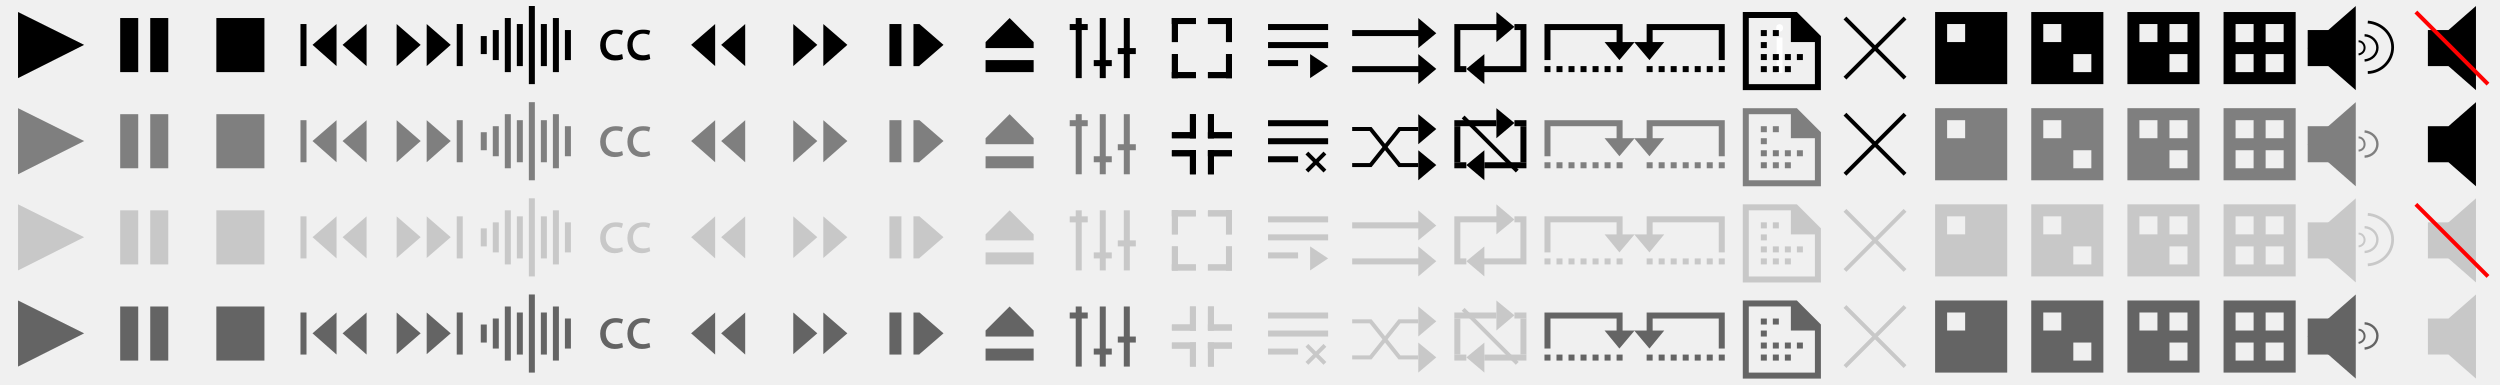
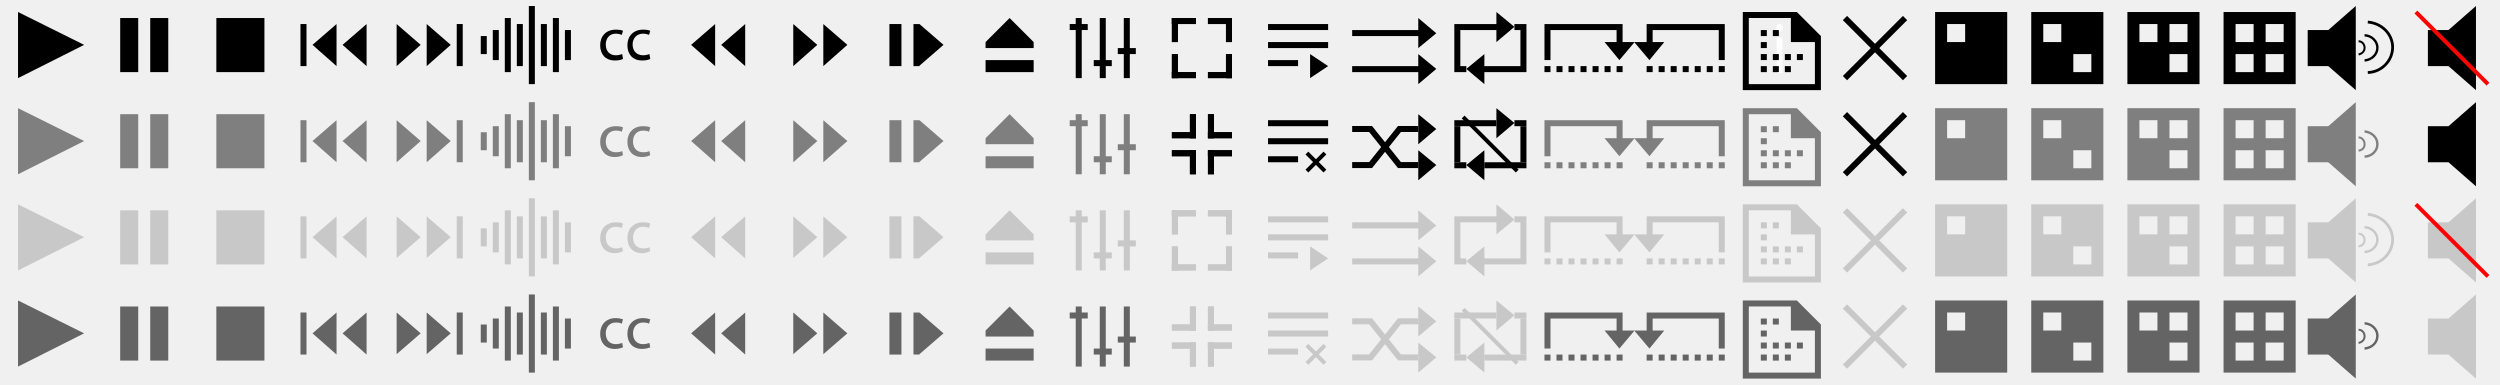
<svg xmlns="http://www.w3.org/2000/svg" version="1.1" id="svg3341" x="0px" y="0px" viewBox="0 0 624 96" style="enable-background:new 0 0 624 96;" xml:space="preserve">
  <path id="path4159" style="fill:#C8C8C8;" d="  M4.5,67.5V51L21,59.2L4.5,67.5z" />
  <rect id="rect4161" x="30" y="52.5" style="fill:#C8C8C8;" width="4.5" height="13.5" />
  <rect id="rect4163" x="37.5" y="52.5" style="fill:#C8C8C8;" width="4.5" height="13.5" />
  <rect id="rect4165" x="54" y="52.5" style="fill:#C8C8C8;" width="12" height="13.5" />
  <rect id="rect4167" x="75" y="54" style="fill:#C8C8C8;" width="1.5" height="10.5" />
  <path id="path4169" style="fill:#C8C8C8;" d="  M78,59.2l6-5.2v10.5L78,59.2z" />
  <path id="path4171" style="fill:#C8C8C8;" d="  M85.5,59.2l6-5.2v10.5L85.5,59.2z" />
  <path id="path4173" style="fill:#C8C8C8;" d="  M172.5,59.2l6-5.2v10.5L172.5,59.2z" />
  <path id="path4175" style="fill:#C8C8C8;" d="  M180,59.2l6-5.2v10.5L180,59.2z" />
  <rect id="rect4177" x="114" y="54" style="fill:#C8C8C8;" width="1.5" height="10.5" />
  <path id="path4179" style="fill:#C8C8C8;" d="  M112.5,59.2l-6,5.2V54L112.5,59.2z" />
  <path id="path4181" style="fill:#C8C8C8;" d="  M105,59.2l-6,5.2V54L105,59.2z" />
  <path id="path4183" style="fill:#C8C8C8;" d="  M211.5,59.2l-6,5.2V54L211.5,59.2z" />
  <path id="path4185" style="fill:#C8C8C8;" d="  M204,59.2l-6,5.2V54L204,59.2z" />
  <rect id="rect4187" x="222" y="54" style="fill:#C8C8C8;" width="3" height="10.5" />
  <path style="fill:#C8C8C8;" d="M228,54h1.5v10.5H228V54z M235.5,59.2l-6,5.2V54L235.5,59.2z" />
  <path id="path4179-5" style="fill:#C8C8C8;" d="  M576,60l12-10.5v21L576,60z" />
  <rect id="rect4187-3" x="576" y="55.5" style="fill:#C8C8C8;" width="6" height="9" />
  <rect id="rect4181-4" x="600" y="-24" style="fill-rule:evenodd;clip-rule:evenodd;fill:#F600FF;" width="24" height="24" />
  <rect id="rect4181-4-8" x="576" y="-24" style="fill-rule:evenodd;clip-rule:evenodd;fill:#7200FF;" width="24" height="24" />
  <path id="path4230" style="fill:none;stroke:#C8C8C8;stroke-width:0.5;" d="  M588.7,58.3c0.9,0,1.5,0.8,1.5,1.6s-0.6,1.5-1.5,1.6" />
  <path id="path4230-0" style="fill:none;stroke:#C8C8C8;stroke-width:0.6;" d="  M590.2,56.7c1.8,0.1,3.2,1.5,3.2,3.1s-1.3,3-3.2,3.1" />
  <path id="path4230-0-7" style="fill:none;stroke:#C8C8C8;stroke-width:0.7;" d="  M591,53.5c3.5,0.3,6.2,3,6.2,6.3c0,3.3-2.7,6.1-6.2,6.3" />
  <path id="path4262" style="fill:#C8C8C8;" d="  M606,60l12-10.5v21L606,60z" />
  <rect id="rect4264" x="606" y="55.5" style="fill:#C8C8C8;" width="6" height="9" />
  <path style="fill:#C8C8C8;" d="M606,84l12-10.5v21L606,84z M606,79.5h6v9h-6V79.5z" />
  <path id="path4276" style="fill:none;stroke:#FF0000;" d="M603,51l18,18" />
  <path id="path4159_1_" style="fill:#646464;" d="  M4.5,91.5V75L21,83.2L4.5,91.5z" />
  <rect id="rect4161_1_" x="30" y="76.5" style="fill:#646464;" width="4.5" height="13.5" />
  <rect id="rect4163_1_" x="37.5" y="76.5" style="fill:#646464;" width="4.5" height="13.5" />
  <rect id="rect4165_1_" x="54" y="76.5" style="fill:#646464;" width="12" height="13.5" />
  <rect id="rect4167_1_" x="75" y="78" style="fill:#646464;" width="1.5" height="10.5" />
  <path id="path4169_1_" style="fill:#646464;" d="  M78,83.2l6-5.2v10.5L78,83.2z" />
  <path id="path4171_1_" style="fill:#646464;" d="  M85.5,83.2l6-5.2v10.5L85.5,83.2z" />
  <path id="path4173_1_" style="fill:#646464;" d="  M172.5,83.2l6-5.2v10.5L172.5,83.2z" />
  <path id="path4175_1_" style="fill:#646464;" d="  M180,83.2l6-5.2v10.5L180,83.2z" />
  <rect id="rect4177_1_" x="114" y="78" style="fill:#646464;" width="1.5" height="10.5" />
  <path id="path4179_1_" style="fill:#646464;" d="  M112.5,83.2l-6,5.2V78L112.5,83.2z" />
  <path id="path4181_1_" style="fill:#646464;" d="  M105,83.2l-6,5.2V78L105,83.2z" />
  <path id="path4183_1_" style="fill:#646464;" d="  M211.5,83.2l-6,5.2V78L211.5,83.2z" />
  <path id="path4185_1_" style="fill:#646464;" d="  M204,83.2l-6,5.2V78L204,83.2z" />
  <rect id="rect4187_1_" x="222" y="78" style="fill:#646464;" width="3" height="10.5" />
  <path style="fill:#646464;" d="M228,78h1.5v10.5H228V78z M235.5,83.2l-6,5.2V78L235.5,83.2z" />
  <polygon points="4.5,19.5 4.5,3 21,11.2 " />
  <rect x="30" y="4.5" width="4.5" height="13.5" />
  <rect x="37.5" y="4.5" width="4.5" height="13.5" />
  <rect x="54" y="4.5" width="12" height="13.5" />
  <rect x="75" y="6" width="1.5" height="10.5" />
  <polygon points="78,11.2 84,6 84,16.5 " />
  <polygon points="85.5,11.2 91.5,6 91.5,16.5 " />
  <polygon points="172.5,11.2 178.5,6 178.5,16.5 " />
  <polygon points="180,11.2 186,6 186,16.5 " />
  <rect x="114" y="6" width="1.5" height="10.5" />
  <polygon points="112.5,11.2 106.5,16.5 106.5,6 " />
  <polygon points="105,11.2 99,16.5 99,6 " />
  <polygon points="211.5,11.2 205.5,16.5 205.5,6 " />
  <polygon points="204,11.2 198,16.5 198,6 " />
  <rect x="222" y="6" width="3" height="10.5" />
  <path d="M229.5,16.5H228V6h1.5V16.5z M235.5,11.2l-6,5.2V6L235.5,11.2z" />
  <polygon points="576,12 588,1.5 588,22.5 " />
  <path d="M582,16.5h-6v-9h6V16.5z" />
  <path style="fill:none;stroke:#000000;stroke-width:0.5;" d="M588.7,10.3c0.9,0,1.5,0.8,1.5,1.6c0,0.9-0.6,1.5-1.5,1.7" />
  <path style="fill:none;stroke:#000000;stroke-width:0.6;" d="M590.2,8.8c1.8,0.1,3.2,1.5,3.2,3.1s-1.3,3-3.2,3.2" />
  <path style="fill:none;stroke:#000000;stroke-width:0.7;" d="M591,5.5c3.5,0.3,6.2,3,6.2,6.3s-2.7,6.2-6.2,6.3" />
  <path d="M606,12l12-10.5v21L606,12z" />
  <rect x="606" y="7.5" width="6" height="9" />
  <path d="M606,36l12-10.5v21L606,36z M612,40.5h-6v-9h6V40.5z" />
  <path style="fill:none;stroke:#FF0000;" d="M603,3l18,18" />
  <polygon style="fill:#7F7F7F;" points="4.5,43.5 4.5,27 21,35.2 " />
  <rect x="30" y="28.5" style="fill:#7F7F7F;" width="4.5" height="13.5" />
  <rect x="37.5" y="28.5" style="fill:#7F7F7F;" width="4.5" height="13.5" />
  <rect x="54" y="28.5" style="fill:#7F7F7F;" width="12" height="13.5" />
  <rect x="75" y="30" style="fill:#7F7F7F;" width="1.5" height="10.5" />
  <polygon style="fill:#7F7F7F;" points="78,35.2 84,30 84,40.5 " />
  <polygon style="fill:#7F7F7F;" points="85.5,35.2 91.5,30 91.5,40.5 " />
  <polygon style="fill:#7F7F7F;" points="172.5,35.2 178.5,30 178.5,40.5 " />
  <polygon style="fill:#7F7F7F;" points="180,35.2 186,30 186,40.5 " />
  <rect x="114" y="30" style="fill:#7F7F7F;" width="1.5" height="10.5" />
  <polygon style="fill:#7F7F7F;" points="112.5,35.2 106.5,40.5 106.5,30 " />
  <polygon style="fill:#7F7F7F;" points="105,35.2 99,40.5 99,30 " />
  <polygon style="fill:#7F7F7F;" points="211.5,35.2 205.5,40.5 205.5,30 " />
  <polygon style="fill:#7F7F7F;" points="204,35.2 198,40.5 198,30 " />
  <rect x="222" y="30" style="fill:#7F7F7F;" width="3" height="10.5" />
  <path style="fill:#7F7F7F;" d="M229.5,40.5H228V30h1.5V40.5z M235.5,35.2l-6,5.2V30L235.5,35.2z" />
  <rect x="384" y="-24" width="24" height="24" />
  <rect id="rect4165_47_" x="120" y="9" width="1.5" height="4.5" />
  <polygon style="fill:#7F7F7F;" points="576,36 588,25.5 588,46.5 " />
  <path style="fill:#7F7F7F;" d="M582,40.5h-6v-9h6V40.5z" />
  <path style="fill:none;stroke:#7F7F7F;stroke-width:0.5;" d="M588.7,34.3c0.9,0,1.5,0.8,1.5,1.7c0,0.9-0.6,1.5-1.5,1.6" />
  <path style="fill:none;stroke:#7F7F7F;stroke-width:0.6;" d="M590.2,32.8c1.8,0.2,3.2,1.5,3.2,3.2c0,1.6-1.3,3-3.2,3.1" />
  <path id="path4179-5_1_" style="fill:#646464;" d="  M576,84l12-10.5v21L576,84z" />
  <rect id="rect4187-3_1_" x="576" y="79.5" style="fill:#646464;" width="6" height="9" />
  <path id="path4230_1_" style="fill:none;stroke:#646464;stroke-width:0.5;" d="  M588.7,82.3c0.9,0,1.5,0.8,1.5,1.6c0,0.9-0.6,1.5-1.5,1.7" />
  <path id="path4230-0_1_" style="fill:none;stroke:#646464;stroke-width:0.6;" d="  M590.2,80.7c1.8,0.1,3.2,1.5,3.2,3.1c0,1.7-1.3,3-3.2,3.2" />
  <g>
    <path d="M155.5,14.7c-0.3,0.2-1,0.4-2.1,0.4c-2.2,0-3.6-1.5-3.6-3.8s1.5-3.9,3.9-3.9c0.8,0,1.5,0.1,1.8,0.3l-0.3,1   c-0.3-0.1-0.8-0.3-1.5-0.3c-1.6,0-2.5,1.2-2.5,2.7c0,1.7,1,2.7,2.5,2.7c0.8,0,1.2-0.2,1.6-0.3L155.5,14.7z" />
    <path d="M162.3,14.7c-0.3,0.2-1,0.4-2.1,0.4c-2.2,0-3.6-1.5-3.6-3.8s1.5-3.9,3.9-3.9c0.8,0,1.5,0.1,1.8,0.3l-0.3,1   c-0.3-0.1-0.8-0.3-1.5-0.3c-1.6,0-2.6,1.2-2.6,2.7c0,1.7,1.1,2.7,2.6,2.7c0.8,0,1.2-0.2,1.6-0.3L162.3,14.7z" />
  </g>
  <g>
    <path style="fill:#7F7F7F;" d="M155.5,38.7c-0.3,0.2-1,0.5-2.1,0.5c-2.2,0-3.6-1.5-3.6-3.8s1.5-3.9,3.9-3.9c0.8,0,1.5,0.1,1.8,0.3   l-0.3,1.1c-0.3-0.2-0.8-0.3-1.5-0.3c-1.6,0-2.5,1.2-2.5,2.7c0,1.7,1,2.7,2.5,2.7c0.8,0,1.2-0.1,1.6-0.3L155.5,38.7z" />
    <path style="fill:#7F7F7F;" d="M162.3,38.7c-0.3,0.2-1,0.5-2.1,0.5c-2.2,0-3.6-1.5-3.6-3.8s1.5-3.9,3.9-3.9c0.8,0,1.5,0.1,1.8,0.3   l-0.3,1.1c-0.3-0.2-0.8-0.3-1.5-0.3c-1.6,0-2.5,1.2-2.5,2.7c0,1.7,1,2.7,2.5,2.7c0.8,0,1.2-0.1,1.6-0.3L162.3,38.7z" />
  </g>
  <g>
    <path style="fill:#C8C8C8;" d="M155.5,62.7c-0.3,0.1-1,0.5-2.1,0.5c-2.2,0-3.6-1.5-3.6-3.8s1.5-3.9,3.9-3.9c0.8,0,1.5,0.1,1.8,0.3   l-0.3,1.1c-0.3-0.1-0.8-0.3-1.5-0.3c-1.6,0-2.5,1.2-2.5,2.7c0,1.6,1,2.7,2.5,2.7c0.8,0,1.2-0.1,1.6-0.3L155.5,62.7z" />
    <path style="fill:#C8C8C8;" d="M162.3,62.7c-0.3,0.1-1,0.5-2.1,0.5c-2.2,0-3.6-1.5-3.6-3.8s1.5-3.9,3.9-3.9c0.8,0,1.5,0.1,1.8,0.3   l-0.3,1.1c-0.3-0.1-0.8-0.3-1.5-0.3c-1.6,0-2.5,1.2-2.5,2.7c0,1.6,1,2.7,2.5,2.7c0.8,0,1.2-0.1,1.6-0.3L162.3,62.7z" />
  </g>
  <g>
    <path style="fill:#646464;" d="M155.5,86.7c-0.3,0.1-1,0.4-2.1,0.4c-2.2,0-3.6-1.5-3.6-3.8s1.5-3.9,3.9-3.9c0.8,0,1.5,0.2,1.8,0.3   l-0.3,1.1c-0.3-0.2-0.8-0.3-1.5-0.3c-1.6,0-2.5,1.2-2.5,2.7c0,1.7,1,2.7,2.5,2.7c0.8,0,1.2-0.2,1.6-0.3L155.5,86.7z" />
    <path style="fill:#646464;" d="M162.3,86.7c-0.3,0.1-1,0.4-2.1,0.4c-2.2,0-3.6-1.5-3.6-3.8s1.5-3.9,3.9-3.9c0.8,0,1.5,0.2,1.8,0.3   l-0.3,1.1c-0.3-0.2-0.8-0.3-1.5-0.3c-1.6,0-2.5,1.2-2.5,2.7c0,1.7,1,2.7,2.5,2.7c0.8,0,1.2-0.2,1.6-0.3L162.3,86.7z" />
  </g>
  <rect x="246" y="15" width="12" height="3" />
  <path d="M258,10.5V12h-12v-1.5H258z M252,4.5l6,6h-12L252,4.5z" />
  <rect id="rect4165_6_" x="268.5" y="4.5" width="1.5" height="15" />
  <rect id="rect4165_7_" x="267" y="6" width="4.5" height="1.5" />
  <rect id="rect4165_48_" x="273" y="15" width="4.5" height="1.5" />
  <rect id="rect4165_49_" x="279" y="12" width="4.5" height="1.5" />
  <g>
-     <polyline style="fill:none;stroke:#000000;stroke-miterlimit:10;" points="337.5,32.2 342.1,32.2 349.3,41.2 354,41.2  " />
+     <polyline style="fill:none;stroke:#000000;stroke-width:1.5;stroke-miterlimit:10;" points="337.5,32.2 342.1,32.2 349.3,41.2    354,41.2  " />
  </g>
  <path id="path4276_2_" style="fill:none;stroke:#000000;" d="M365.2,29.2l13.5,13.5" />
  <rect id="rect4165_103_" x="316.5" y="54" style="fill:#C8C8C8;" width="15" height="1.5" />
  <rect id="rect4165_102_" x="316.5" y="58.5" style="fill:#C8C8C8;" width="15" height="1.5" />
  <rect id="rect4165_97_" x="316.5" y="63" style="fill:#C8C8C8;" width="7.5" height="1.5" />
  <polygon style="fill:#C8C8C8;" points="331.5,64.5 327,67.5 327,61.5 " />
  <line style="fill:none;stroke:#C8C8C8;stroke-miterlimit:10;" x1="326.2" y1="86.2" x2="330.7" y2="90.7" />
  <line style="fill:none;stroke:#C8C8C8;stroke-miterlimit:10;" x1="326.2" y1="90.7" x2="330.7" y2="86.2" />
  <rect id="rect4165_17_" x="316.5" y="78" style="fill:#C8C8C8;" width="15" height="1.5" />
  <rect id="rect4165_16_" x="316.5" y="82.5" style="fill:#C8C8C8;" width="15" height="1.5" />
  <rect id="rect4165_10_" x="316.5" y="87" style="fill:#C8C8C8;" width="7.5" height="1.5" />
  <rect id="rect4165_105_" x="316.5" y="6" width="15" height="1.5" />
  <rect id="rect4165_104_" x="316.5" y="10.5" width="15" height="1.5" />
  <rect id="rect4165_101_" x="316.5" y="15" width="7.5" height="1.5" />
  <polygon points="331.5,16.5 327,19.5 327,13.5 " />
  <line style="fill:none;stroke:#000000;stroke-miterlimit:10;" x1="326.2" y1="38.2" x2="330.7" y2="42.7" />
  <line style="fill:none;stroke:#000000;stroke-miterlimit:10;" x1="326.2" y1="42.7" x2="330.7" y2="38.2" />
  <rect id="rect4165_100_" x="316.5" y="30" width="15" height="1.5" />
  <rect id="rect4165_99_" x="316.5" y="34.5" width="15" height="1.5" />
  <rect id="rect4165_98_" x="316.5" y="39" width="7.5" height="1.5" />
  <rect id="rect4165_67_" x="292.5" y="18" width="6" height="1.5" />
  <rect id="rect4165_66_" x="292.5" y="13.5" width="1.5" height="6" />
  <rect id="rect4165_73_" x="292.5" y="4.5" width="1.5" height="6" />
  <rect id="rect4165_106_" x="301.5" y="18" width="6" height="1.5" />
  <rect id="rect4165_68_" x="292.5" y="4.5" width="6" height="1.5" />
  <rect id="rect4165_69_" x="301.5" y="4.5" width="6" height="1.5" />
  <rect id="rect4165_70_" x="306" y="4.5" width="1.5" height="6" />
  <rect id="rect4165_71_" x="306" y="13.5" width="1.5" height="6" />
  <rect id="rect4165_137_" x="292.5" y="18" width="6" height="1.5" />
  <rect id="rect4165_136_" x="292.5" y="13.5" width="1.5" height="6" />
  <rect id="rect4165_135_" x="292.5" y="4.5" width="1.5" height="6" />
  <rect id="rect4165_134_" x="301.5" y="18" width="6" height="1.5" />
  <rect id="rect4165_109_" x="292.5" y="4.5" width="6" height="1.5" />
  <rect id="rect4165_108_" x="301.5" y="4.5" width="6" height="1.5" />
  <rect id="rect4165_107_" x="306" y="4.5" width="1.5" height="6" />
  <rect id="rect4165_72_" x="306" y="13.5" width="1.5" height="6" />
  <rect id="rect4165_88_" x="292.5" y="66" style="fill:#C8C8C8;" width="6" height="1.5" />
  <rect id="rect4165_87_" x="292.5" y="61.5" style="fill:#C8C8C8;" width="1.5" height="6" />
  <rect id="rect4165_86_" x="292.5" y="52.5" style="fill:#C8C8C8;" width="1.5" height="6" />
  <rect id="rect4165_85_" x="301.5" y="66" style="fill:#C8C8C8;" width="6" height="1.5" />
  <rect id="rect4165_84_" x="292.5" y="52.5" style="fill:#C8C8C8;" width="6" height="1.5" />
  <rect id="rect4165_83_" x="301.5" y="52.5" style="fill:#C8C8C8;" width="6" height="1.5" />
  <rect id="rect4165_82_" x="306" y="52.5" style="fill:#C8C8C8;" width="1.5" height="6" />
  <rect id="rect4165_81_" x="306" y="61.5" style="fill:#C8C8C8;" width="1.5" height="6" />
  <rect id="rect4165_80_" x="292.5" y="66" style="fill:#C8C8C8;" width="6" height="1.5" />
  <rect id="rect4165_79_" x="292.5" y="61.5" style="fill:#C8C8C8;" width="1.5" height="6" />
  <rect id="rect4165_78_" x="292.5" y="52.5" style="fill:#C8C8C8;" width="1.5" height="6" />
  <rect id="rect4165_77_" x="301.5" y="66" style="fill:#C8C8C8;" width="6" height="1.5" />
  <rect id="rect4165_76_" x="292.5" y="52.5" style="fill:#C8C8C8;" width="6" height="1.5" />
  <rect id="rect4165_75_" x="301.5" y="52.5" style="fill:#C8C8C8;" width="6" height="1.5" />
  <rect id="rect4165_74_" x="306" y="52.5" style="fill:#C8C8C8;" width="1.5" height="6" />
  <rect id="rect4165_11_" x="306" y="61.5" style="fill:#C8C8C8;" width="1.5" height="6" />
  <rect id="rect4165_145_" x="292.5" y="37.5" width="6" height="1.5" />
  <rect id="rect4165_144_" x="297" y="37.5" width="1.5" height="6" />
  <rect id="rect4165_143_" x="297" y="28.5" width="1.5" height="6" />
  <rect id="rect4165_142_" x="301.5" y="37.5" width="6" height="1.5" />
  <rect id="rect4165_141_" x="292.5" y="33" width="6" height="1.5" />
  <rect id="rect4165_140_" x="301.5" y="33" width="6" height="1.5" />
  <rect id="rect4165_139_" x="301.5" y="28.5" width="1.5" height="6" />
  <rect id="rect4165_138_" x="301.5" y="37.5" width="1.5" height="6" />
  <rect id="rect4165_96_" x="292.5" y="37.5" width="6" height="1.5" />
  <rect id="rect4165_95_" x="297" y="37.5" width="1.5" height="6" />
  <rect id="rect4165_94_" x="297" y="28.5" width="1.5" height="6" />
  <rect id="rect4165_93_" x="301.5" y="37.5" width="6" height="1.5" />
  <rect id="rect4165_92_" x="292.5" y="33" width="6" height="1.5" />
  <rect id="rect4165_91_" x="301.5" y="33" width="6" height="1.5" />
  <rect id="rect4165_90_" x="301.5" y="28.5" width="1.5" height="6" />
  <rect id="rect4165_89_" x="301.5" y="37.5" width="1.5" height="6" />
  <rect id="rect4165_161_" x="292.5" y="85.5" style="fill:#C8C8C8;" width="6" height="1.5" />
  <rect id="rect4165_160_" x="297" y="85.5" style="fill:#C8C8C8;" width="1.5" height="6" />
  <rect id="rect4165_159_" x="297" y="76.5" style="fill:#C8C8C8;" width="1.5" height="6" />
  <rect id="rect4165_158_" x="301.5" y="85.5" style="fill:#C8C8C8;" width="6" height="1.5" />
  <rect id="rect4165_157_" x="292.5" y="81" style="fill:#C8C8C8;" width="6" height="1.5" />
  <rect id="rect4165_156_" x="301.5" y="81" style="fill:#C8C8C8;" width="6" height="1.5" />
  <rect id="rect4165_155_" x="301.5" y="76.5" style="fill:#C8C8C8;" width="1.5" height="6" />
  <rect id="rect4165_154_" x="301.5" y="85.5" style="fill:#C8C8C8;" width="1.5" height="6" />
  <rect id="rect4165_153_" x="292.5" y="85.5" style="fill:#C8C8C8;" width="6" height="1.5" />
  <rect id="rect4165_152_" x="297" y="85.5" style="fill:#C8C8C8;" width="1.5" height="6" />
  <rect id="rect4165_151_" x="297" y="76.5" style="fill:#C8C8C8;" width="1.5" height="6" />
  <rect id="rect4165_150_" x="301.5" y="85.5" style="fill:#C8C8C8;" width="6" height="1.5" />
  <rect id="rect4165_149_" x="292.5" y="81" style="fill:#C8C8C8;" width="6" height="1.5" />
  <rect id="rect4165_148_" x="301.5" y="81" style="fill:#C8C8C8;" width="6" height="1.5" />
  <rect id="rect4165_147_" x="301.5" y="76.5" style="fill:#C8C8C8;" width="1.5" height="6" />
  <rect id="rect4165_146_" x="301.5" y="85.5" style="fill:#C8C8C8;" width="1.5" height="6" />
  <rect id="rect4165_4_" x="274.5" y="4.5" width="1.5" height="15" />
  <rect id="rect4165_5_" x="280.5" y="4.5" width="1.5" height="15" />
  <rect id="rect4165_53_" x="268.5" y="28.5" style="fill:#7F7F7F;" width="1.5" height="15" />
  <rect id="rect4165_52_" x="267" y="30" style="fill:#7F7F7F;" width="4.5" height="1.5" />
  <rect id="rect4165_51_" x="273" y="39" style="fill:#7F7F7F;" width="4.5" height="1.5" />
  <rect id="rect4165_50_" x="279" y="36" style="fill:#7F7F7F;" width="4.5" height="1.5" />
  <rect id="rect4165_9_" x="274.5" y="28.5" style="fill:#7F7F7F;" width="1.5" height="15" />
  <rect id="rect4165_8_" x="280.5" y="28.5" style="fill:#7F7F7F;" width="1.5" height="15" />
  <rect id="rect4165_59_" x="268.5" y="52.5" style="fill:#C8C8C8;" width="1.5" height="15" />
  <rect id="rect4165_58_" x="267" y="54" style="fill:#C8C8C8;" width="4.5" height="1.5" />
  <rect id="rect4165_57_" x="273" y="63" style="fill:#C8C8C8;" width="4.5" height="1.5" />
  <rect id="rect4165_56_" x="279" y="60" style="fill:#C8C8C8;" width="4.5" height="1.5" />
  <rect id="rect4165_55_" x="274.5" y="52.5" style="fill:#C8C8C8;" width="1.5" height="15" />
  <rect id="rect4165_54_" x="280.5" y="52.5" style="fill:#C8C8C8;" width="1.5" height="15" />
  <rect id="rect4165_65_" x="268.5" y="76.5" style="fill:#646464;" width="1.5" height="15" />
  <rect id="rect4165_64_" x="267" y="78" style="fill:#646464;" width="4.5" height="1.5" />
  <rect id="rect4165_63_" x="273" y="87" style="fill:#646464;" width="4.5" height="1.5" />
  <rect id="rect4165_62_" x="279" y="84" style="fill:#646464;" width="4.5" height="1.5" />
  <rect id="rect4165_61_" x="274.5" y="76.5" style="fill:#646464;" width="1.5" height="15" />
  <rect id="rect4165_60_" x="280.5" y="76.5" style="fill:#646464;" width="1.5" height="15" />
  <rect x="246" y="39" style="fill:#7F7F7F;" width="12" height="3" />
  <path style="fill:#7F7F7F;" d="M258,34.5V36h-12v-1.5H258z M252,28.5l6,6h-12L252,28.5z" />
  <rect x="246" y="63" style="fill:#C8C8C8;" width="12" height="3" />
  <path style="fill:#C8C8C8;" d="M258,58.5V60h-12v-1.5H258z M252,52.5l6,6h-12L252,52.5z" />
  <rect x="246" y="87" style="fill:#646464;" width="12" height="3" />
  <path style="fill:#646464;" d="M258,82.5V84h-12v-1.5H258z M252,76.5l6,6h-12L252,76.5z" />
  <polygon points="358.5,41.2 354,45 354,37.5 " />
  <g>
-     <polyline style="fill:none;stroke:#000000;stroke-miterlimit:10;" points="354,32.2 349.3,32.2 342.1,41.2 337.5,41.2  " />
+     <polyline style="fill:none;stroke:#000000;stroke-width:1.5;stroke-miterlimit:10;" points="354,32.2 349.3,32.2 342.1,41.2    337.5,41.2  " />
  </g>
  <polygon points="354,36 354,28.5 358.5,32.2 " />
  <g>
-     <polyline style="fill:none;stroke:#C8C8C8;stroke-miterlimit:10;" points="337.5,80.2 342.1,80.2 349.3,89.2 354,89.2  " />
+     <polyline style="fill:none;stroke:#C8C8C8;stroke-width:1.5;stroke-miterlimit:10;" points="337.5,80.2 342.1,80.2 349.3,89.2    354,89.2  " />
  </g>
  <polygon style="fill:#C8C8C8;" points="358.5,89.2 354,93 354,85.5 " />
  <g>
-     <polyline style="fill:none;stroke:#C8C8C8;stroke-miterlimit:10;" points="354,80.2 349.3,80.2 342.1,89.2 337.5,89.2  " />
+     <polyline style="fill:none;stroke:#C8C8C8;stroke-width:1.5;stroke-miterlimit:10;" points="354,80.2 349.3,80.2 342.1,89.2    337.5,89.2  " />
  </g>
  <polygon style="fill:#C8C8C8;" points="354,84 354,76.5 358.5,80.2 " />
  <path d="M337.5,7.5H354V9h-16.5V7.5z M354,12V4.5l4.5,3.8L354,12z" />
  <path d="M337.5,16.5H354V18h-16.5V16.5z M358.5,17.2L354,21v-7.5L358.5,17.2z" />
  <path style="fill:#C8C8C8;" d="M337.5,55.5H354V57h-16.5V55.5z M354,60v-7.5l4.5,3.8L354,60z" />
  <path style="fill:#C8C8C8;" d="M337.5,64.5H354V66h-16.5V64.5z M358.5,65.2L354,69v-7.5L358.5,65.2z" />
  <path d="M370.5,16.5H381V18h-10.5V16.5z M379.5,7.5h1.5v9h-1.5V7.5z M378,6h3v1.5h-3V6z M370.5,13.5V21l-4.5-3.8L370.5,13.5z" />
  <path d="M363,16.5h3V18h-3V16.5z M363,6h10.5v1.5H363V6z M373.5,10.5V3l4.5,3.7L373.5,10.5z M363,7.5h1.5v9H363V7.5z" />
  <path style="fill:#C8C8C8;" d="M370.5,64.5H381V66h-10.5V64.5z M379.5,55.5h1.5v9h-1.5V55.5z M378,54h3v1.5h-3V54z M370.5,61.5V69  l-4.5-3.8L370.5,61.5z" />
  <path style="fill:#C8C8C8;" d="M363,64.5h3V66h-3V64.5z M363,54h10.5v1.5H363V54z M373.5,58.5V51l4.5,3.8L373.5,58.5z M363,55.5h1.5  v9H363V55.5z" />
  <rect id="rect4165_120_" x="370.5" y="40.5" width="10.5" height="1.5" />
  <rect id="rect4165_119_" x="379.5" y="31.5" width="1.5" height="9" />
  <rect id="rect4165_118_" x="363" y="40.5" width="3" height="1.5" />
  <rect id="rect4165_117_" x="363" y="30" width="10.5" height="1.5" />
  <rect id="rect4165_116_" x="378" y="30" width="3" height="1.5" />
  <polygon points="373.5,34.5 373.5,27 378,30.7 " />
  <polygon points="370.5,37.5 370.5,45 366,41.2 " />
  <rect id="rect4165_115_" x="363" y="31.5" width="1.5" height="9" />
  <path id="path4276_1_" style="fill:none;stroke:#C8C8C8;" d="M365.2,77.2l13.5,13.5" />
  <rect id="rect4165_124_" x="370.5" y="88.5" style="fill:#C8C8C8;" width="10.5" height="1.5" />
  <rect id="rect4165_123_" x="379.5" y="79.5" style="fill:#C8C8C8;" width="1.5" height="9" />
  <rect id="rect4165_121_" x="363" y="88.5" style="fill:#C8C8C8;" width="3" height="1.5" />
  <rect id="rect4165_114_" x="363" y="78" style="fill:#C8C8C8;" width="10.5" height="1.5" />
  <rect id="rect4165_113_" x="378" y="78" style="fill:#C8C8C8;" width="3" height="1.5" />
  <polygon style="fill:#C8C8C8;" points="373.5,82.5 373.5,75 378,78.7 " />
  <polygon style="fill:#C8C8C8;" points="370.5,85.5 370.5,93 366,89.2 " />
  <rect id="rect4165_112_" x="363" y="79.5" style="fill:#C8C8C8;" width="1.5" height="9" />
  <rect id="rect4165_44_" x="123" y="7.5" width="1.5" height="7.5" />
  <rect id="rect4165_45_" x="126" y="4.5" width="1.5" height="13.5" />
  <rect id="rect4165_163_" x="132" y="1.5" width="1.5" height="19.5" />
  <rect id="rect4165_162_" x="129" y="6" width="1.5" height="10.5" />
  <rect id="rect4165_46_" x="135" y="6" width="1.5" height="10.5" />
  <rect id="rect4165_164_" x="138" y="4.5" width="1.5" height="13.5" />
  <rect id="rect4165_168_" x="141" y="7.5" width="1.5" height="7.5" />
  <rect id="rect4165_169_" x="120" y="57" style="fill:#C8C8C8;" width="1.5" height="4.5" />
  <rect id="rect4165_167_" x="123" y="55.5" style="fill:#C8C8C8;" width="1.5" height="7.5" />
  <rect id="rect4165_166_" x="126" y="52.5" style="fill:#C8C8C8;" width="1.5" height="13.5" />
  <rect id="rect4165_165_" x="132" y="49.5" style="fill:#C8C8C8;" width="1.5" height="19.5" />
  <rect id="rect4165_39_" x="129" y="54" style="fill:#C8C8C8;" width="1.5" height="10.5" />
  <rect id="rect4165_38_" x="135" y="54" style="fill:#C8C8C8;" width="1.5" height="10.5" />
  <rect id="rect4165_37_" x="138" y="52.5" style="fill:#C8C8C8;" width="1.5" height="13.5" />
  <rect id="rect4165_36_" x="141" y="55.5" style="fill:#C8C8C8;" width="1.5" height="7.5" />
  <rect id="rect4165_43_" x="120" y="33" style="fill:#7F7F7F;" width="1.5" height="4.5" />
  <rect id="rect4165_42_" x="123" y="31.5" style="fill:#7F7F7F;" width="1.5" height="7.5" />
  <rect id="rect4165_41_" x="126" y="28.5" style="fill:#7F7F7F;" width="1.5" height="13.5" />
  <rect id="rect4165_40_" x="132" y="25.5" style="fill:#7F7F7F;" width="1.5" height="19.5" />
  <rect id="rect4165_31_" x="129" y="30" style="fill:#7F7F7F;" width="1.5" height="10.5" />
  <rect id="rect4165_30_" x="135" y="30" style="fill:#7F7F7F;" width="1.5" height="10.5" />
  <rect id="rect4165_3_" x="138" y="28.5" style="fill:#7F7F7F;" width="1.5" height="13.5" />
  <rect id="rect4165_2_" x="141" y="31.5" style="fill:#7F7F7F;" width="1.5" height="7.5" />
  <rect id="rect4165_177_" x="120" y="81" style="fill:#646464;" width="1.5" height="4.5" />
  <rect id="rect4165_176_" x="123" y="79.5" style="fill:#646464;" width="1.5" height="7.5" />
  <rect id="rect4165_175_" x="126" y="76.5" style="fill:#646464;" width="1.5" height="13.5" />
  <rect id="rect4165_174_" x="132" y="73.5" style="fill:#646464;" width="1.5" height="19.5" />
  <rect id="rect4165_173_" x="129" y="78" style="fill:#646464;" width="1.5" height="10.5" />
  <rect id="rect4165_172_" x="135" y="78" style="fill:#646464;" width="1.5" height="10.5" />
  <rect id="rect4165_171_" x="138" y="76.5" style="fill:#646464;" width="1.5" height="13.5" />
  <rect id="rect4165_170_" x="141" y="79.5" style="fill:#646464;" width="1.5" height="7.5" />
  <path d="M385.5,6H405v1.5h-19.5V6z M400.5,10.5h7.5l-3.8,4.5L400.5,10.5z M385.5,7.5h1.5V15h-1.5V7.5z M403.5,7.5h1.5v3h-1.5V7.5z" />
  <rect id="rect4165_181_" x="385.5" y="16.5" width="1.5" height="1.5" />
  <rect id="rect4165_182_" x="388.5" y="16.5" width="1.5" height="1.5" />
  <rect id="rect4165_183_" x="391.5" y="16.5" width="1.5" height="1.5" />
  <rect id="rect4165_184_" x="394.5" y="16.5" width="1.5" height="1.5" />
  <rect id="rect4165_185_" x="397.5" y="16.5" width="1.5" height="1.5" />
  <rect id="rect4165_186_" x="400.5" y="16.5" width="1.5" height="1.5" />
  <rect id="rect4165_187_" x="403.5" y="16.5" width="1.5" height="1.5" />
  <path style="fill:#7F7F7F;" d="M385.5,30H405v1.5h-19.5V30z M400.5,34.5h7.5l-3.8,4.5L400.5,34.5z M385.5,31.5h1.5V39h-1.5V31.5z   M403.5,31.5h1.5v3h-1.5V31.5z" />
  <rect id="rect4165_192_" x="385.5" y="40.5" style="fill:#7F7F7F;" width="1.5" height="1.5" />
  <rect id="rect4165_191_" x="388.5" y="40.5" style="fill:#7F7F7F;" width="1.5" height="1.5" />
  <rect id="rect4165_190_" x="391.5" y="40.5" style="fill:#7F7F7F;" width="1.5" height="1.5" />
  <rect id="rect4165_189_" x="394.5" y="40.5" style="fill:#7F7F7F;" width="1.5" height="1.5" />
  <rect id="rect4165_188_" x="397.5" y="40.5" style="fill:#7F7F7F;" width="1.5" height="1.5" />
  <rect id="rect4165_29_" x="400.5" y="40.5" style="fill:#7F7F7F;" width="1.5" height="1.5" />
  <rect id="rect4165_28_" x="403.5" y="40.5" style="fill:#7F7F7F;" width="1.5" height="1.5" />
  <path style="fill:#C8C8C8;" d="M385.5,54H405v1.5h-19.5V54z M400.5,58.5h7.5l-3.8,4.5L400.5,58.5z M385.5,55.5h1.5V63h-1.5V55.5z   M403.5,55.5h1.5v3h-1.5V55.5z" />
  <rect id="rect4165_202_" x="385.5" y="64.5" style="fill:#C8C8C8;" width="1.5" height="1.5" />
  <rect id="rect4165_201_" x="388.5" y="64.5" style="fill:#C8C8C8;" width="1.5" height="1.5" />
  <rect id="rect4165_200_" x="391.5" y="64.5" style="fill:#C8C8C8;" width="1.5" height="1.5" />
  <rect id="rect4165_199_" x="394.5" y="64.5" style="fill:#C8C8C8;" width="1.5" height="1.5" />
  <rect id="rect4165_198_" x="397.5" y="64.5" style="fill:#C8C8C8;" width="1.5" height="1.5" />
  <rect id="rect4165_197_" x="400.5" y="64.5" style="fill:#C8C8C8;" width="1.5" height="1.5" />
  <rect id="rect4165_196_" x="403.5" y="64.5" style="fill:#C8C8C8;" width="1.5" height="1.5" />
  <path style="fill:#646464;" d="M385.5,78H405v1.5h-19.5V78z M400.5,82.5h7.5l-3.8,4.5L400.5,82.5z M385.5,79.5h1.5V87h-1.5V79.5z   M403.5,79.5h1.5v3h-1.5V79.5z" />
  <rect id="rect4165_212_" x="385.5" y="88.5" style="fill:#646464;" width="1.5" height="1.5" />
  <rect id="rect4165_211_" x="388.5" y="88.5" style="fill:#646464;" width="1.5" height="1.5" />
  <rect id="rect4165_210_" x="391.5" y="88.5" style="fill:#646464;" width="1.5" height="1.5" />
  <rect id="rect4165_209_" x="394.5" y="88.5" style="fill:#646464;" width="1.5" height="1.5" />
  <rect id="rect4165_208_" x="397.5" y="88.5" style="fill:#646464;" width="1.5" height="1.5" />
  <rect id="rect4165_207_" x="400.5" y="88.5" style="fill:#646464;" width="1.5" height="1.5" />
  <rect id="rect4165_206_" x="403.5" y="88.5" style="fill:#646464;" width="1.5" height="1.5" />
  <path d="M430.5,7.5H411V6h19.5V7.5z M411.7,15l-3.8-4.5h7.5L411.7,15z M430.5,15H429V7.5h1.5V15z M412.5,10.5H411v-3h1.5V10.5z" />
  <rect id="rect4165_250_" x="429" y="16.5" width="1.5" height="1.5" />
  <rect id="rect4165_249_" x="426" y="16.5" width="1.5" height="1.5" />
  <rect id="rect4165_248_" x="423" y="16.5" width="1.5" height="1.5" />
  <rect id="rect4165_247_" x="420" y="16.5" width="1.5" height="1.5" />
  <rect id="rect4165_246_" x="417" y="16.5" width="1.5" height="1.5" />
  <rect id="rect4165_245_" x="414" y="16.5" width="1.5" height="1.5" />
  <rect id="rect4165_244_" x="411" y="16.5" width="1.5" height="1.5" />
  <path style="fill:#7F7F7F;" d="M430.5,31.5H411V30h19.5V31.5z M411.7,39l-3.8-4.5h7.5L411.7,39z M430.5,39H429v-7.5h1.5V39z   M412.5,34.5H411v-3h1.5V34.5z" />
  <rect id="rect4165_240_" x="429" y="40.5" style="fill:#7F7F7F;" width="1.5" height="1.5" />
  <rect id="rect4165_239_" x="426" y="40.5" style="fill:#7F7F7F;" width="1.5" height="1.5" />
  <rect id="rect4165_238_" x="423" y="40.5" style="fill:#7F7F7F;" width="1.5" height="1.5" />
  <rect id="rect4165_237_" x="420" y="40.5" style="fill:#7F7F7F;" width="1.5" height="1.5" />
  <rect id="rect4165_236_" x="417" y="40.5" style="fill:#7F7F7F;" width="1.5" height="1.5" />
  <rect id="rect4165_235_" x="414" y="40.5" style="fill:#7F7F7F;" width="1.5" height="1.5" />
  <rect id="rect4165_234_" x="411" y="40.5" style="fill:#7F7F7F;" width="1.5" height="1.5" />
  <path style="fill:#C8C8C8;" d="M430.5,55.5H411V54h19.5V55.5z M411.7,63l-3.8-4.5h7.5L411.7,63z M430.5,63H429v-7.5h1.5V63z   M412.5,58.5H411v-3h1.5V58.5z" />
  <rect id="rect4165_230_" x="429" y="64.5" style="fill:#C8C8C8;" width="1.5" height="1.5" />
  <rect id="rect4165_229_" x="426" y="64.5" style="fill:#C8C8C8;" width="1.5" height="1.5" />
  <rect id="rect4165_228_" x="423" y="64.5" style="fill:#C8C8C8;" width="1.5" height="1.5" />
  <rect id="rect4165_227_" x="420" y="64.5" style="fill:#C8C8C8;" width="1.5" height="1.5" />
  <rect id="rect4165_226_" x="417" y="64.5" style="fill:#C8C8C8;" width="1.5" height="1.5" />
  <rect id="rect4165_225_" x="414" y="64.5" style="fill:#C8C8C8;" width="1.5" height="1.5" />
  <rect id="rect4165_224_" x="411" y="64.5" style="fill:#C8C8C8;" width="1.5" height="1.5" />
  <path style="fill:#646464;" d="M430.5,79.5H411V78h19.5V79.5z M411.7,87l-3.8-4.5h7.5L411.7,87z M430.5,87H429v-7.5h1.5V87z   M412.5,82.5H411v-3h1.5V82.5z" />
  <rect id="rect4165_220_" x="429" y="88.5" style="fill:#646464;" width="1.5" height="1.5" />
  <rect id="rect4165_219_" x="426" y="88.5" style="fill:#646464;" width="1.5" height="1.5" />
  <rect id="rect4165_218_" x="423" y="88.5" style="fill:#646464;" width="1.5" height="1.5" />
  <rect id="rect4165_217_" x="420" y="88.5" style="fill:#646464;" width="1.5" height="1.5" />
  <rect id="rect4165_216_" x="417" y="88.5" style="fill:#646464;" width="1.5" height="1.5" />
  <rect id="rect4165_27_" x="414" y="88.5" style="fill:#646464;" width="1.5" height="1.5" />
  <rect id="rect4165_26_" x="411" y="88.5" style="fill:#646464;" width="1.5" height="1.5" />
  <rect x="480" y="-24" style="fill:#7F7F7F;" width="24" height="24" />
  <text transform="matrix(1 0 0 1 442.0429 18.2402)" style="fill:#FFFFFF; font-family:'ArialMT'; font-size:16.559px;">i</text>
  <path style="fill:#C8C8C8;" d="M444,66h-1.5v-1.5h1.5V66z M441,66h-1.5v-1.5h1.5V66z M447,63h-1.5v-1.5h1.5V63z M444,63h-1.5v-1.5  h1.5V63z M441,63h-1.5v-1.5h1.5V63z M450,63h-1.5v-1.5h1.5V63z M441,60h-1.5v-1.5h1.5V60z M447,66h-1.5v-1.5h1.5V66z M444,57h-1.5  v-1.5h1.5V57z M441,57h-1.5v-1.5h1.5V57z M436.5,69H435V52.5h1.5V69z M447,51v1.5h-12V51H447z M454.5,70.5H453v-12h1.5V70.5z   M453,69v1.5h-18V69H453z M448.5,57H447v-6h1.5V57z M454.5,57v1.5H447V57H454.5z M448.5,57v-6l6,6H448.5z" />
  <path d="M444,18h-1.5v-1.5h1.5V18z M441,18h-1.5v-1.5h1.5V18z M447,15h-1.5v-1.5h1.5V15z M444,15h-1.5v-1.5h1.5V15z M441,15h-1.5  v-1.5h1.5V15z M450,15h-1.5v-1.5h1.5V15z M441,12h-1.5v-1.5h1.5V12z M447,18h-1.5v-1.5h1.5V18z M444,9h-1.5V7.5h1.5V9z M441,9h-1.5  V7.5h1.5V9z M436.5,21H435V4.5h1.5V21z M447,3v1.5h-12V3H447z M454.5,22.5H453v-12h1.5V22.5z M453,21v1.5h-18V21H453z M448.5,9H447  V3h1.5V9z M454.5,9v1.5H447V9H454.5z M448.5,9V3l6,6H448.5z" />
  <path style="fill:#7F7F7F;" d="M444,42h-1.5v-1.5h1.5V42z M441,42h-1.5v-1.5h1.5V42z M447,39h-1.5v-1.5h1.5V39z M444,39h-1.5v-1.5  h1.5V39z M441,39h-1.5v-1.5h1.5V39z M450,39h-1.5v-1.5h1.5V39z M441,36h-1.5v-1.5h1.5V36z M447,42h-1.5v-1.5h1.5V42z M444,33h-1.5  v-1.5h1.5V33z M441,33h-1.5v-1.5h1.5V33z M436.5,45H435V28.5h1.5V45z M447,27v1.5h-12V27H447z M454.5,46.5H453v-12h1.5V46.5z   M453,45v1.5h-18V45H453z M448.5,33H447v-6h1.5V33z M454.5,33v1.5H447V33H454.5z M448.5,33v-6l6,6H448.5z" />
  <path style="fill:#646464;" d="M444,90h-1.5v-1.5h1.5V90z M441,90h-1.5v-1.5h1.5V90z M447,87h-1.5v-1.5h1.5V87z M444,87h-1.5v-1.5  h1.5V87z M441,87h-1.5v-1.5h1.5V87z M450,87h-1.5v-1.5h1.5V87z M441,84h-1.5v-1.5h1.5V84z M447,90h-1.5v-1.5h1.5V90z M444,81h-1.5  v-1.5h1.5V81z M441,81h-1.5v-1.5h1.5V81z M436.5,93H435V76.5h1.5V93z M447,75v1.5h-12V75H447z M454.5,94.5H453v-12h1.5V94.5z   M453,93v1.5h-18V93H453z M448.5,81H447v-6h1.5V81z M454.5,81v1.5H447V81H454.5z M448.5,81v-6l6,6H448.5z" />
-   <line style="fill:none;stroke:#000000;stroke-miterlimit:10;" x1="460.5" y1="19.5" x2="475.5" y2="4.5" />
-   <line style="fill:none;stroke:#000000;stroke-miterlimit:10;" x1="460.5" y1="4.5" x2="475.5" y2="19.5" />
-   <line style="fill:none;stroke:#C8C8C8;stroke-miterlimit:10;" x1="460.5" y1="67.5" x2="475.5" y2="52.5" />
-   <line style="fill:none;stroke:#C8C8C8;stroke-miterlimit:10;" x1="460.5" y1="52.5" x2="475.5" y2="67.5" />
-   <line style="fill:none;stroke:#000000;stroke-miterlimit:10;" x1="460.5" y1="43.5" x2="475.5" y2="28.5" />
-   <line style="fill:none;stroke:#000000;stroke-miterlimit:10;" x1="460.5" y1="28.5" x2="475.5" y2="43.5" />
-   <line style="fill:none;stroke:#C8C8C8;stroke-miterlimit:10;" x1="460.5" y1="91.5" x2="475.5" y2="76.5" />
-   <line style="fill:none;stroke:#C8C8C8;stroke-miterlimit:10;" x1="460.5" y1="76.5" x2="475.5" y2="91.5" />
+   <line style="fill:none;stroke:#000000;stroke-width:1.5;stroke-miterlimit:10;" x1="460.5" y1="19.5" x2="475.5" y2="4.5" />
+   <line style="fill:none;stroke:#000000;stroke-width:1.5;stroke-miterlimit:10;" x1="460.5" y1="4.5" x2="475.5" y2="19.5" />
+   <line style="fill:none;stroke:#C8C8C8;stroke-width:1.5;stroke-miterlimit:10;" x1="460.5" y1="67.5" x2="475.5" y2="52.5" />
+   <line style="fill:none;stroke:#C8C8C8;stroke-width:1.5;stroke-miterlimit:10;" x1="460.5" y1="52.5" x2="475.5" y2="67.5" />
+   <line style="fill:none;stroke:#000000;stroke-width:1.5;stroke-miterlimit:10;" x1="460.5" y1="43.5" x2="475.5" y2="28.5" />
+   <line style="fill:none;stroke:#000000;stroke-width:1.5;stroke-miterlimit:10;" x1="460.5" y1="28.5" x2="475.5" y2="43.5" />
+   <line style="fill:none;stroke:#C8C8C8;stroke-width:1.5;stroke-miterlimit:10;" x1="460.5" y1="91.5" x2="475.5" y2="76.5" />
+   <line style="fill:none;stroke:#C8C8C8;stroke-width:1.5;stroke-miterlimit:10;" x1="460.5" y1="76.5" x2="475.5" y2="91.5" />
  <path style="fill:#C8C8C8;" d="M571.5,52.5H555V51h16.5V52.5z M571.5,69H555v-1.5h16.5V69z M556.5,67.5H555v-15h1.5V67.5z M573,69  h-1.5V51h1.5V69z M565.5,67.5H564v-15h1.5V67.5z M564,67.5h-1.5v-15h1.5V67.5z M556.5,61.5V60h15v1.5H556.5z M556.5,60v-1.5h15V60  H556.5z M558,67.5h-1.5v-15h1.5V67.5z M571.5,67.5H570v-15h1.5V67.5z M556.5,54v-1.5h15V54H556.5z M556.5,67.5V66h15v1.5H556.5z" />
  <path style="fill:#C8C8C8;" d="M499.5,52.5H483V51h16.5V52.5z M499.5,69H483v-1.5h16.5V69z M484.5,67.5H483v-15h1.5V67.5z M501,69  h-1.5V51h1.5V69z M493.5,67.5H492v-15h1.5V67.5z M492,67.5h-1.5v-15h1.5V67.5z M484.5,61.5V60h15v1.5H484.5z M484.5,60v-1.5h15V60  H484.5z M486,67.5h-1.5v-15h1.5V67.5z M499.5,67.5H498v-15h1.5V67.5z M484.5,54v-1.5h15V54H484.5z M484.5,67.5V66h15v1.5H484.5z   M498,58.5h-4.5V54h4.5V58.5z M490.5,66H486v-4.5h4.5V66z M498,66h-4.5v-4.5h4.5V66z" />
  <path style="fill:#C8C8C8;" d="M523.5,52.5H507V51h16.5V52.5z M523.5,69H507v-1.5h16.5V69z M508.5,67.5H507v-15h1.5V67.5z M525,69  h-1.5V51h1.5V69z M517.5,67.5H516v-15h1.5V67.5z M516,67.5h-1.5v-15h1.5V67.5z M508.5,61.5V60h15v1.5H508.5z M508.5,60v-1.5h15V60  H508.5z M510,67.5h-1.5v-15h1.5V67.5z M523.5,67.5H522v-15h1.5V67.5z M508.5,54v-1.5h15V54H508.5z M508.5,67.5V66h15v1.5H508.5z   M514.5,66H510v-4.5h4.5V66z M522,58.5h-4.5V54h4.5V58.5z" />
  <path style="fill:#C8C8C8;" d="M547.5,67.5V51h1.5v16.5H547.5z M531,67.5V51h1.5v16.5H531z M532.5,52.5V51h15v1.5H532.5z M531,69  v-1.5h18V69H531z M532.5,61.5V60h15v1.5H532.5z M532.5,60v-1.5h15V60H532.5z M538.5,52.5h1.5v15h-1.5V52.5z M540,52.5h1.5v15H540  V52.5z M532.5,54v-1.5h15V54H532.5z M532.5,67.5V66h15v1.5H532.5z M546,52.5h1.5v15H546V52.5z M532.5,52.5h1.5v15h-1.5V52.5z   M534,66v-4.5h4.5V66H534z" />
  <path style="fill:#646464;" d="M571.5,76.5H555V75h16.5V76.5z M571.5,93H555v-1.5h16.5V93z M556.5,91.5H555v-15h1.5V91.5z M573,93  h-1.5V75h1.5V93z M565.5,91.5H564v-15h1.5V91.5z M564,91.5h-1.5v-15h1.5V91.5z M556.5,85.5V84h15v1.5H556.5z M556.5,84v-1.5h15V84  H556.5z M558,91.5h-1.5v-15h1.5V91.5z M571.5,91.5H570v-15h1.5V91.5z M556.5,78v-1.5h15V78H556.5z M556.5,91.5V90h15v1.5H556.5z" />
  <path style="fill:#646464;" d="M499.5,76.5H483V75h16.5V76.5z M499.5,93H483v-1.5h16.5V93z M484.5,91.5H483v-15h1.5V91.5z M501,93  h-1.5V75h1.5V93z M493.5,91.5H492v-15h1.5V91.5z M492,91.5h-1.5v-15h1.5V91.5z M484.5,85.5V84h15v1.5H484.5z M484.5,84v-1.5h15V84  H484.5z M486,91.5h-1.5v-15h1.5V91.5z M499.5,91.5H498v-15h1.5V91.5z M484.5,78v-1.5h15V78H484.5z M484.5,91.5V90h15v1.5H484.5z   M498,82.5h-4.5V78h4.5V82.5z M490.5,90H486v-4.5h4.5V90z M498,90h-4.5v-4.5h4.5V90z" />
  <path style="fill:#646464;" d="M523.5,76.5H507V75h16.5V76.5z M523.5,93H507v-1.5h16.5V93z M508.5,91.5H507v-15h1.5V91.5z M525,93  h-1.5V75h1.5V93z M517.5,91.5H516v-15h1.5V91.5z M516,91.5h-1.5v-15h1.5V91.5z M508.5,85.5V84h15v1.5H508.5z M508.5,84v-1.5h15V84  H508.5z M510,91.5h-1.5v-15h1.5V91.5z M523.5,91.5H522v-15h1.5V91.5z M508.5,78v-1.5h15V78H508.5z M508.5,91.5V90h15v1.5H508.5z   M514.5,90H510v-4.5h4.5V90z M522,82.5h-4.5V78h4.5V82.5z" />
  <path style="fill:#646464;" d="M547.5,91.5V75h1.5v16.5H547.5z M531,91.5V75h1.5v16.5H531z M532.5,76.5V75h15v1.5H532.5z M531,93  v-1.5h18V93H531z M532.5,85.5V84h15v1.5H532.5z M532.5,84v-1.5h15V84H532.5z M538.5,76.5h1.5v15h-1.5V76.5z M540,76.5h1.5v15H540  V76.5z M532.5,78v-1.5h15V78H532.5z M532.5,91.5V90h15v1.5H532.5z M546,76.5h1.5v15H546V76.5z M532.5,76.5h1.5v15h-1.5V76.5z   M534,90v-4.5h4.5V90H534z" />
  <path style="fill:#7F7F7F;" d="M571.5,28.5H555V27h16.5V28.5z M571.5,45H555v-1.5h16.5V45z M556.5,43.5H555v-15h1.5V43.5z M573,45  h-1.5V27h1.5V45z M565.5,43.5H564v-15h1.5V43.5z M564,43.5h-1.5v-15h1.5V43.5z M556.5,37.5V36h15v1.5H556.5z M556.5,36v-1.5h15V36  H556.5z M558,43.5h-1.5v-15h1.5V43.5z M571.5,43.5H570v-15h1.5V43.5z M556.5,30v-1.5h15V30H556.5z M556.5,43.5V42h15v1.5H556.5z" />
  <path style="fill:#7F7F7F;" d="M499.5,28.5H483V27h16.5V28.5z M499.5,45H483v-1.5h16.5V45z M484.5,43.5H483v-15h1.5V43.5z M501,45  h-1.5V27h1.5V45z M493.5,43.5H492v-15h1.5V43.5z M492,43.5h-1.5v-15h1.5V43.5z M484.5,37.5V36h15v1.5H484.5z M484.5,36v-1.5h15V36  H484.5z M486,43.5h-1.5v-15h1.5V43.5z M499.5,43.5H498v-15h1.5V43.5z M484.5,30v-1.5h15V30H484.5z M484.5,43.5V42h15v1.5H484.5z   M498,34.5h-4.5V30h4.5V34.5z M490.5,42H486v-4.5h4.5V42z M498,42h-4.5v-4.5h4.5V42z" />
  <path style="fill:#7F7F7F;" d="M523.5,28.5H507V27h16.5V28.5z M523.5,45H507v-1.5h16.5V45z M508.5,43.5H507v-15h1.5V43.5z M525,45  h-1.5V27h1.5V45z M517.5,43.5H516v-15h1.5V43.5z M516,43.5h-1.5v-15h1.5V43.5z M508.5,37.5V36h15v1.5H508.5z M508.5,36v-1.5h15V36  H508.5z M510,43.5h-1.5v-15h1.5V43.5z M523.5,43.5H522v-15h1.5V43.5z M508.5,30v-1.5h15V30H508.5z M508.5,43.5V42h15v1.5H508.5z   M514.5,42H510v-4.5h4.5V42z M522,34.5h-4.5V30h4.5V34.5z" />
  <path style="fill:#7F7F7F;" d="M547.5,43.5V27h1.5v16.5H547.5z M531,43.5V27h1.5v16.5H531z M532.5,28.5V27h15v1.5H532.5z M531,45  v-1.5h18V45H531z M532.5,37.5V36h15v1.5H532.5z M532.5,36v-1.5h15V36H532.5z M538.5,28.5h1.5v15h-1.5V28.5z M540,28.5h1.5v15H540  V28.5z M532.5,30v-1.5h15V30H532.5z M532.5,43.5V42h15v1.5H532.5z M546,28.5h1.5v15H546V28.5z M532.5,28.5h1.5v15h-1.5V28.5z   M534,42v-4.5h4.5V42H534z" />
  <path d="M571.5,4.5H555V3h16.5V4.5z M571.5,21H555v-1.5h16.5V21z M556.5,19.5H555v-15h1.5V19.5z M573,21h-1.5V3h1.5V21z M565.5,19.5  H564v-15h1.5V19.5z M564,19.5h-1.5v-15h1.5V19.5z M556.5,13.5V12h15v1.5H556.5z M556.5,12v-1.5h15V12H556.5z M558,19.5h-1.5v-15h1.5  V19.5z M571.5,19.5H570v-15h1.5V19.5z M556.5,6V4.5h15V6H556.5z M556.5,19.5V18h15v1.5H556.5z" />
  <path d="M499.5,4.5H483V3h16.5V4.5z M499.5,21H483v-1.5h16.5V21z M484.5,19.5H483v-15h1.5V19.5z M501,21h-1.5V3h1.5V21z M493.5,19.5  H492v-15h1.5V19.5z M492,19.5h-1.5v-15h1.5V19.5z M484.5,13.5V12h15v1.5H484.5z M484.5,12v-1.5h15V12H484.5z M486,19.5h-1.5v-15h1.5  V19.5z M499.5,19.5H498v-15h1.5V19.5z M484.5,6V4.5h15V6H484.5z M484.5,19.5V18h15v1.5H484.5z M498,10.5h-4.5V6h4.5V10.5z M490.5,18  H486v-4.5h4.5V18z M498,18h-4.5v-4.5h4.5V18z" />
  <path d="M523.5,4.5H507V3h16.5V4.5z M523.5,21H507v-1.5h16.5V21z M508.5,19.5H507v-15h1.5V19.5z M525,21h-1.5V3h1.5V21z M517.5,19.5  H516v-15h1.5V19.5z M516,19.5h-1.5v-15h1.5V19.5z M508.5,13.5V12h15v1.5H508.5z M508.5,12v-1.5h15V12H508.5z M510,19.5h-1.5v-15h1.5  V19.5z M523.5,19.5H522v-15h1.5V19.5z M508.5,6V4.5h15V6H508.5z M508.5,19.5V18h15v1.5H508.5z M514.5,18H510v-4.5h4.5V18z M522,10.5  h-4.5V6h4.5V10.5z" />
  <path d="M547.5,19.5V3h1.5v16.5H547.5z M531,19.5V3h1.5v16.5H531z M532.5,4.5V3h15v1.5H532.5z M531,21v-1.5h18V21H531z M532.5,13.5  V12h15v1.5H532.5z M532.5,12v-1.5h15V12H532.5z M538.5,4.5h1.5v15h-1.5V4.5z M540,4.5h1.5v15H540V4.5z M532.5,6V4.5h15V6H532.5z   M532.5,19.5V18h15v1.5H532.5z M546,4.5h1.5v15H546V4.5z M532.5,4.5h1.5v15h-1.5V4.5z M534,18v-4.5h4.5V18H534z" />
</svg>
